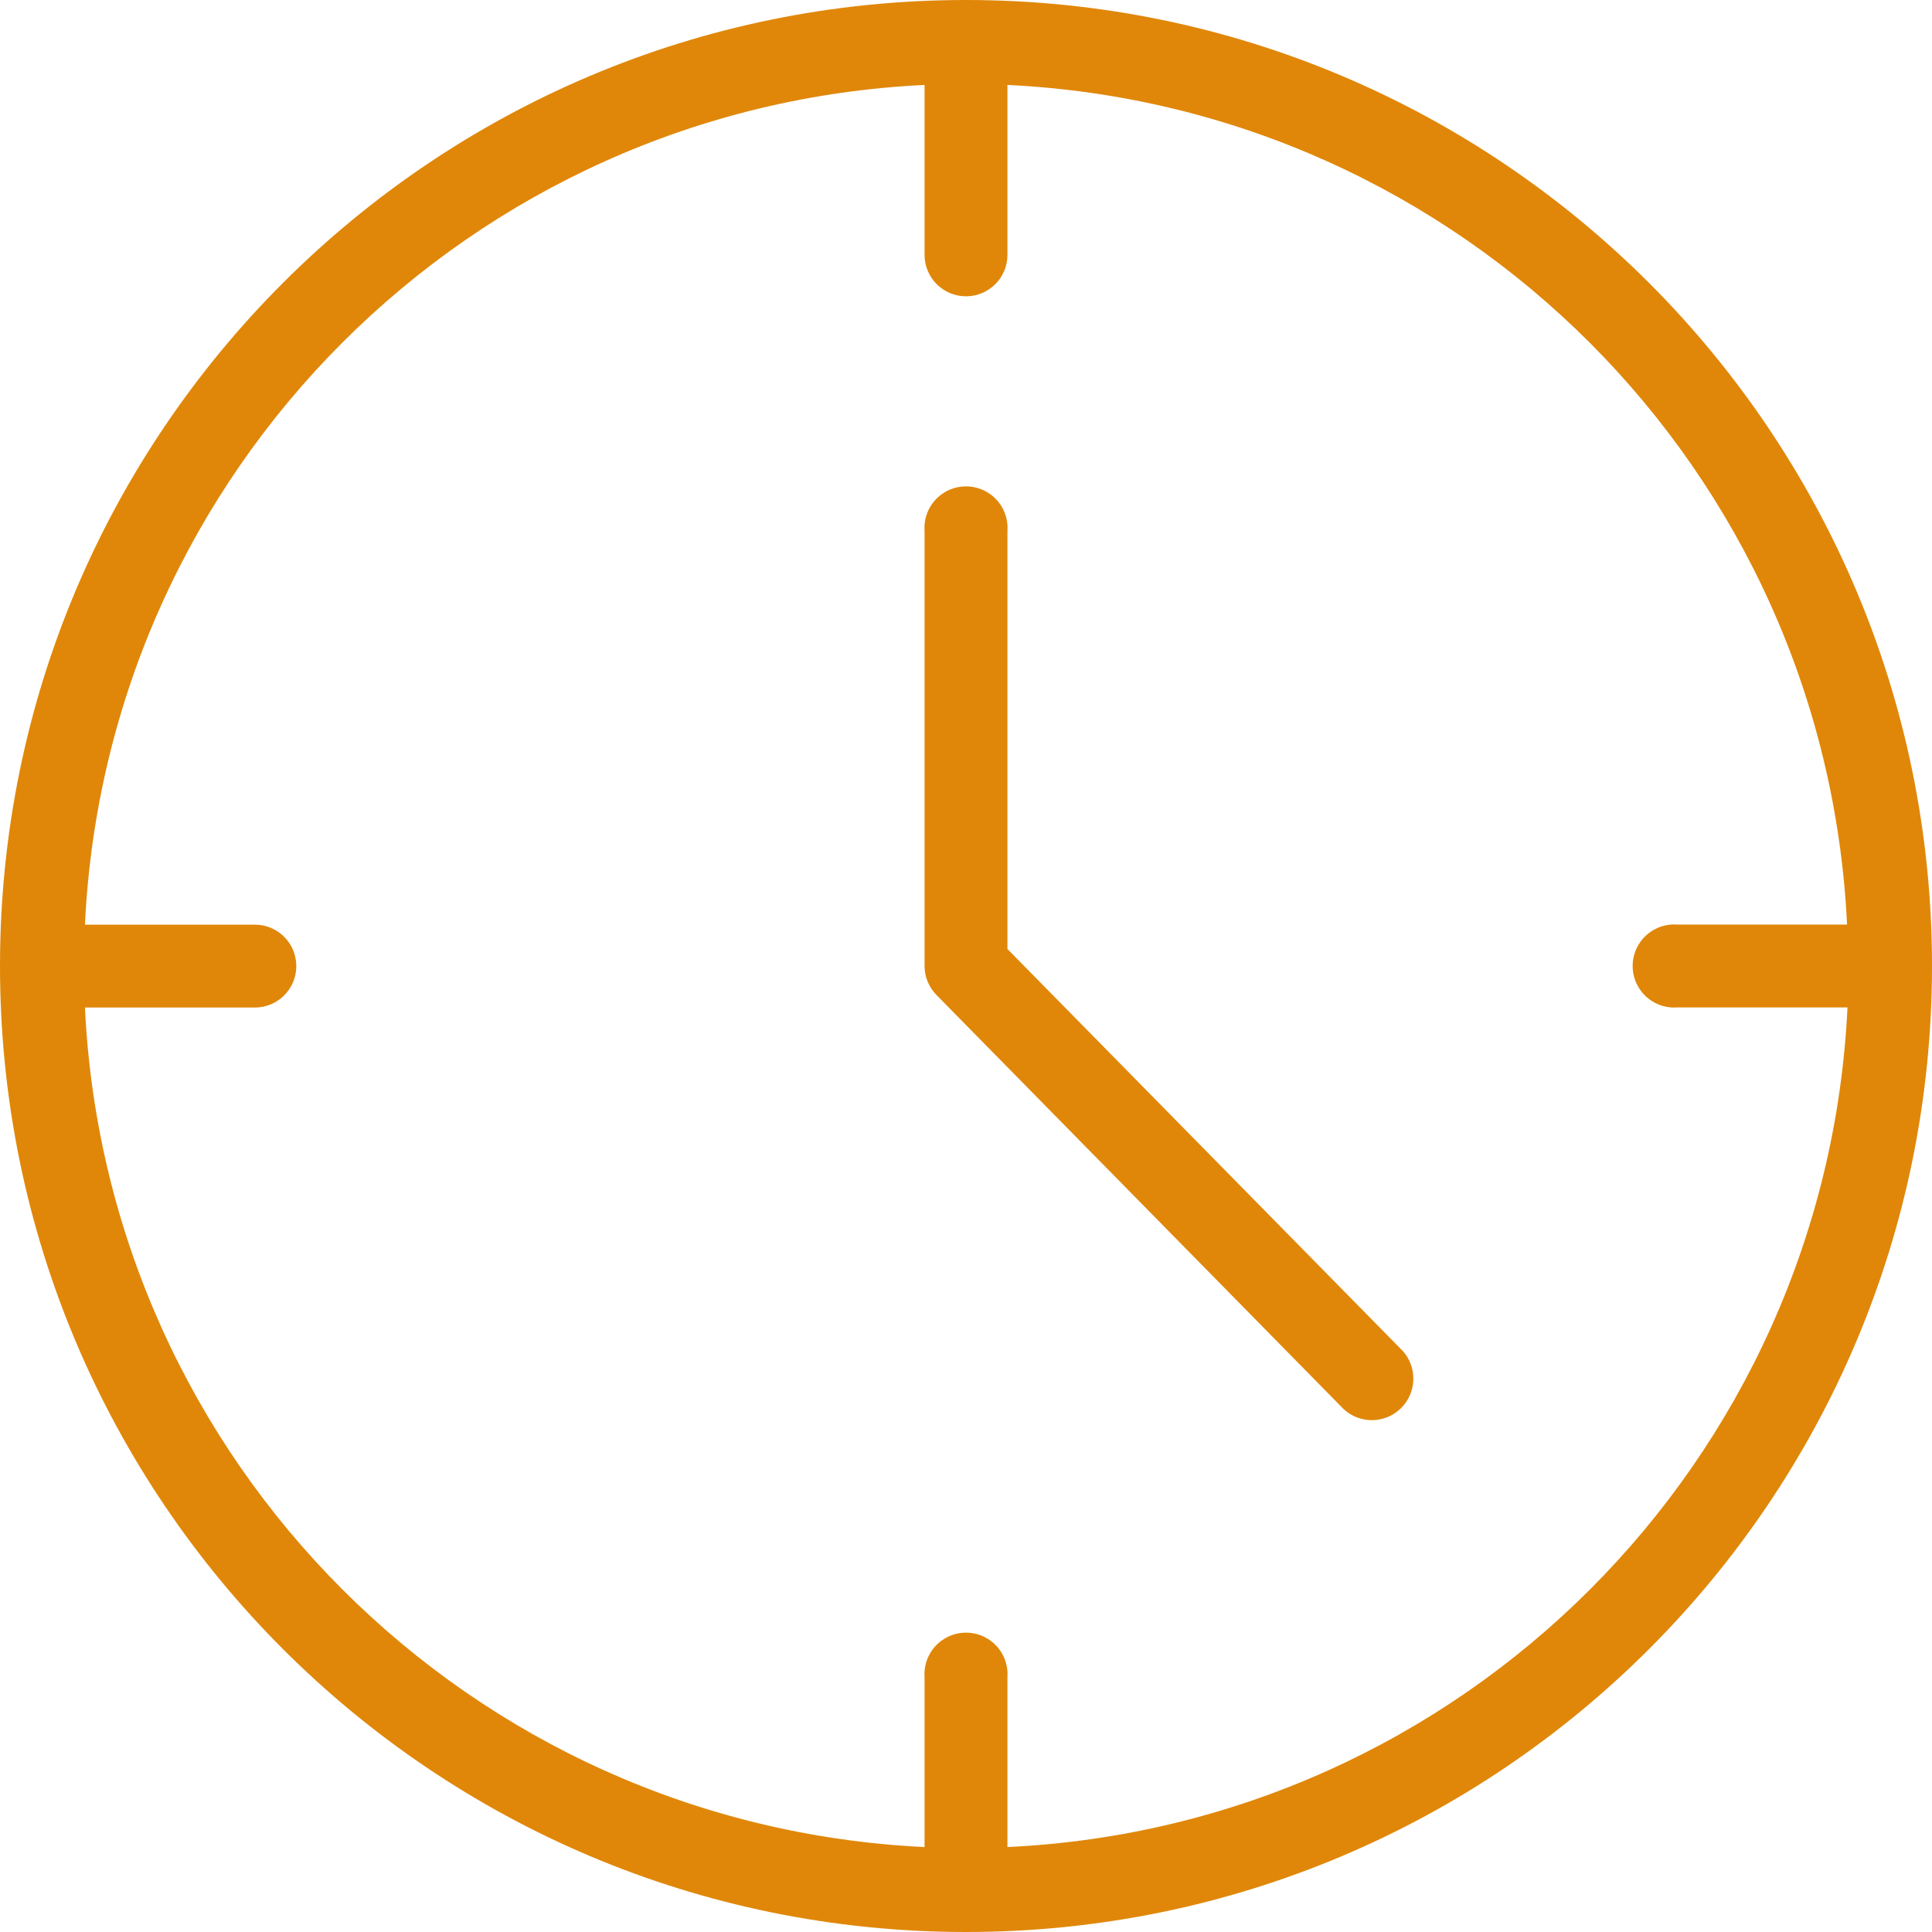
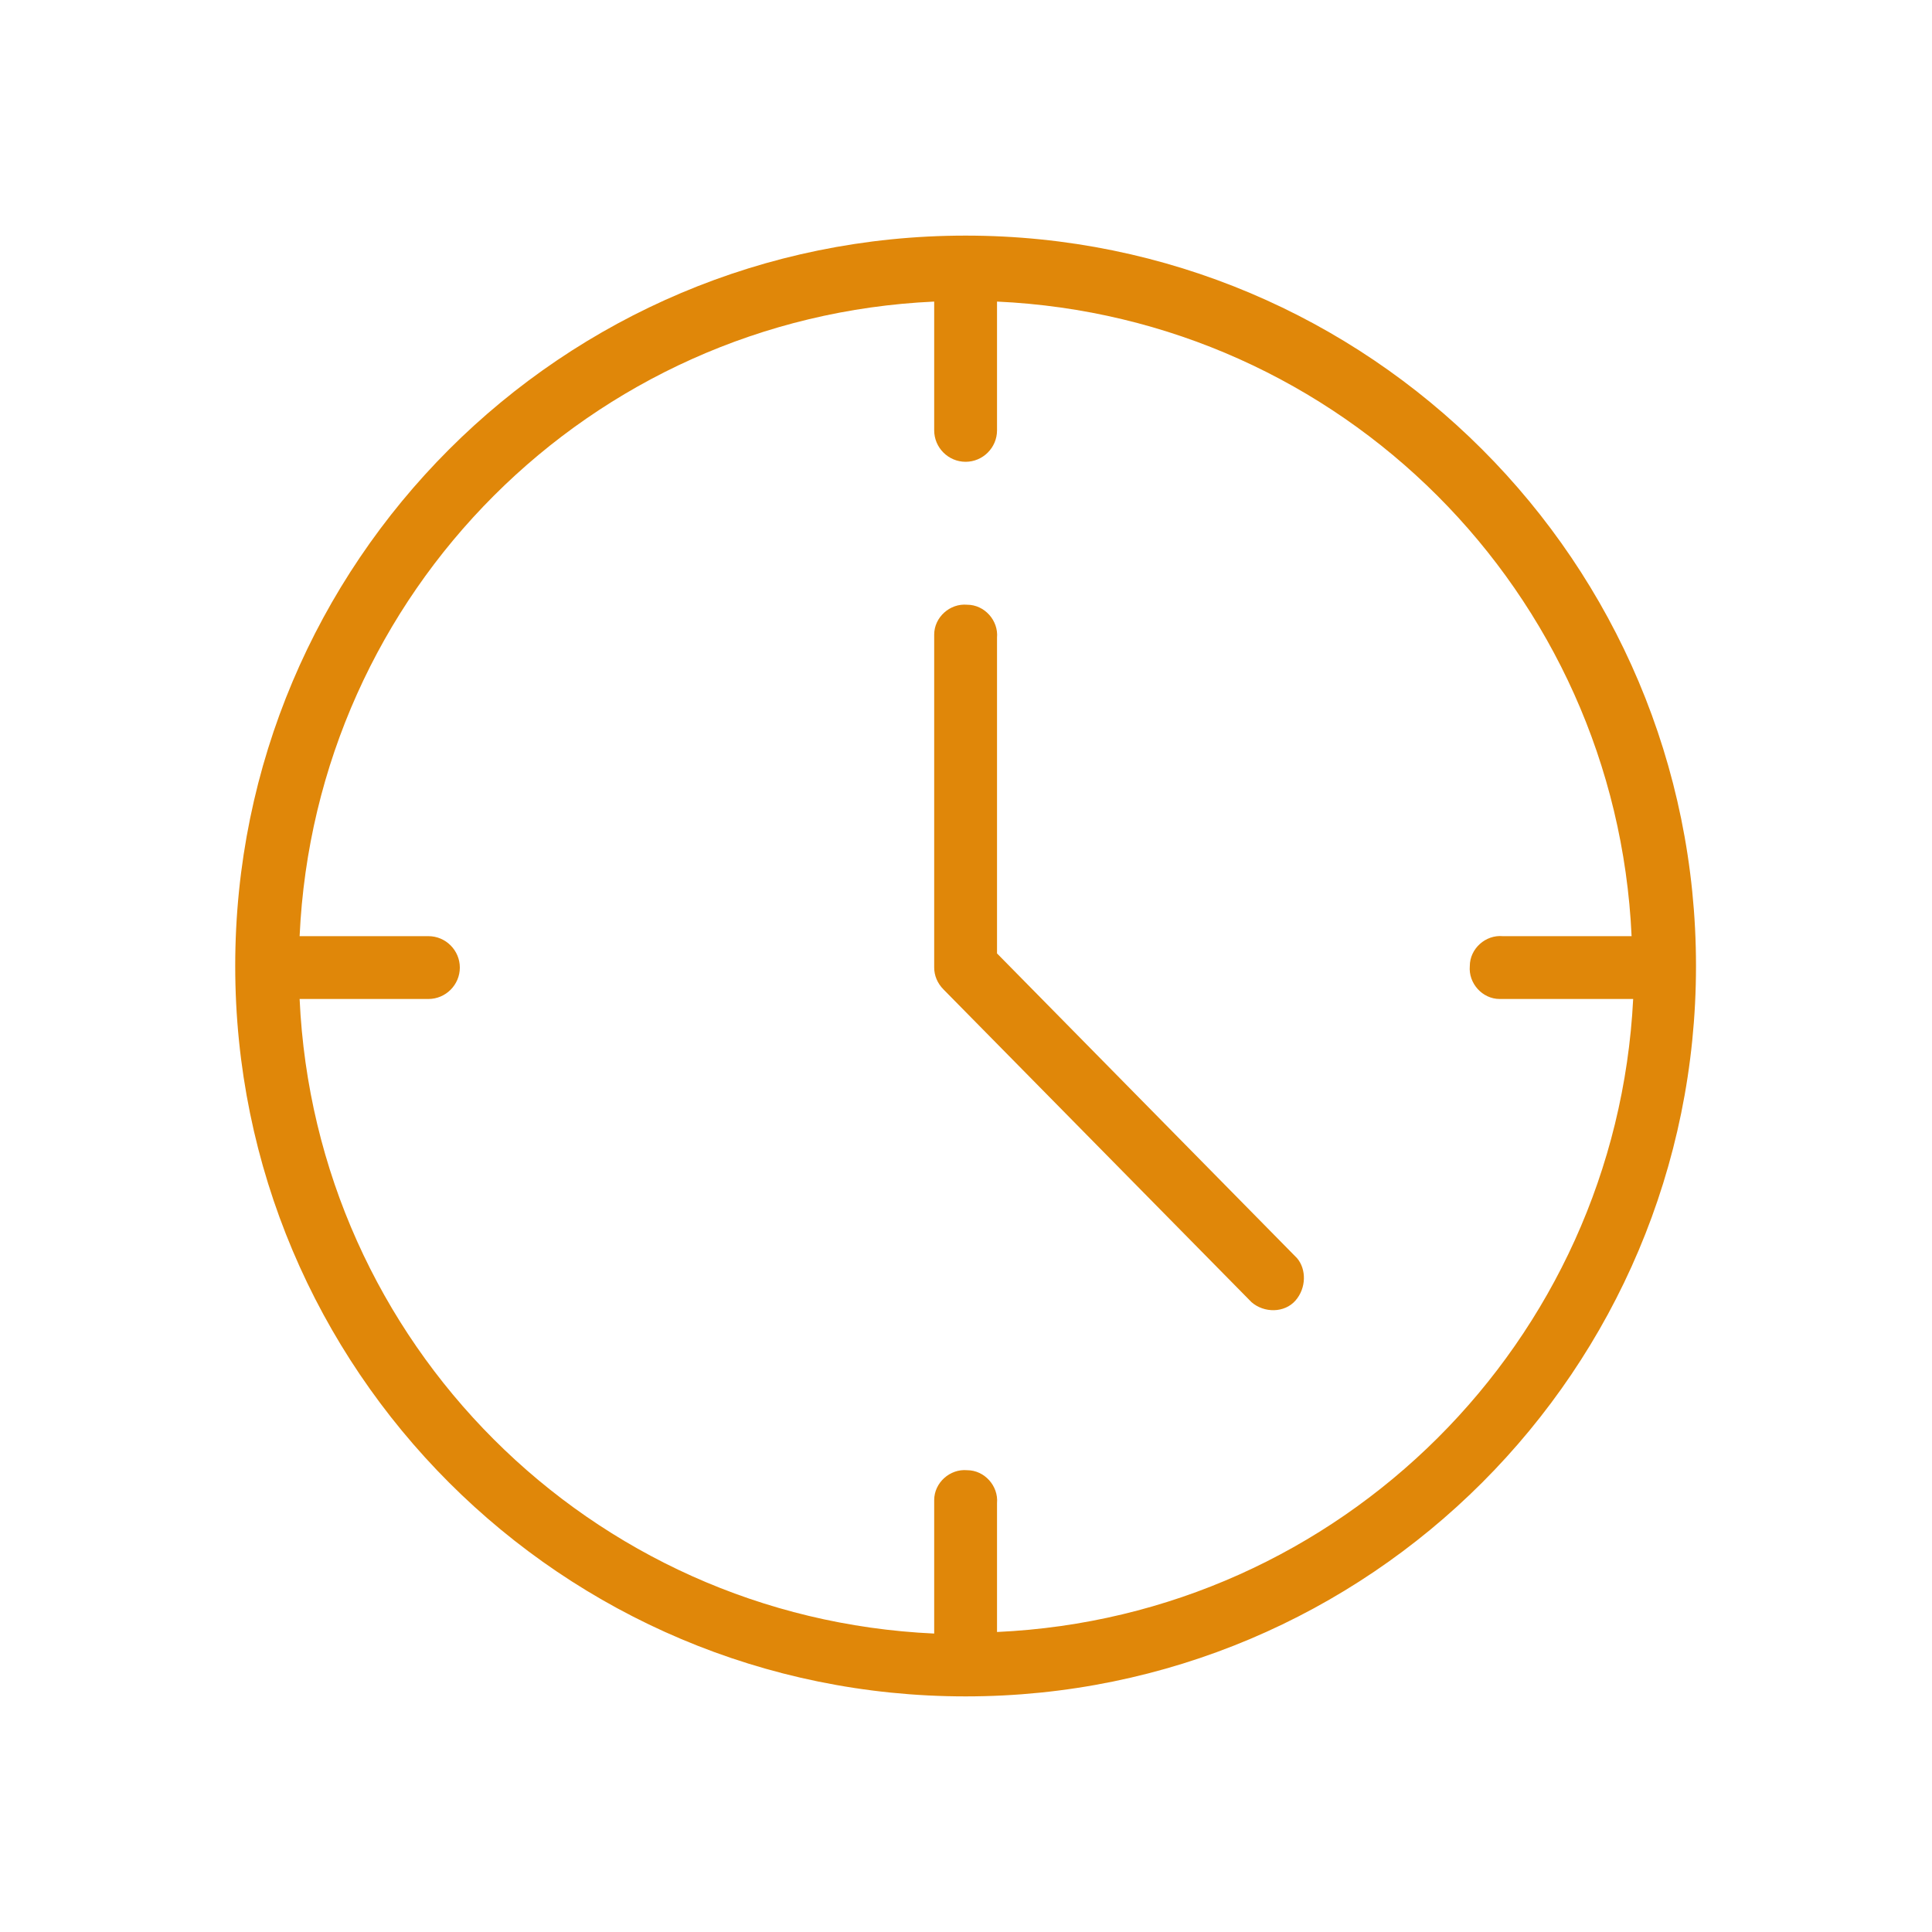
- <svg xmlns="http://www.w3.org/2000/svg" width="93" height="93" viewBox="0 0 93 93">
+ <svg xmlns="http://www.w3.org/2000/svg" version="1.1" id="Capa_1" x="0px" y="0px" viewBox="0 0 123 123" style="enable-background:new 0 0 123 123;" xml:space="preserve">
+   <style type="text/css">
+ 	.st0{fill:#E08709;}
+ </style>
  <g id="icono3" transform="translate(-11.625)">
-     <g id="Group_11" data-name="Group 11">
-       <g id="Group_10" data-name="Group 10">
-         <path id="Path_7" data-name="Path 7" d="M58.125,0a46.5,46.5,0,1,0,46.5,46.5A46.5,46.5,0,0,0,58.125,0ZM60.12,88.911V80.732a2,2,0,1,0-3.99,0v8.179A42.49,42.49,0,0,1,15.714,48.5h8.179a1.995,1.995,0,1,0,0-3.99H15.714A42.49,42.49,0,0,1,56.13,4.089v8.179a1.995,1.995,0,1,0,3.99,0V4.089a42.49,42.49,0,0,1,40.416,40.416H92.357a2,2,0,1,0,0,3.99h8.2A42.49,42.49,0,0,1,60.12,88.911Z" fill="#e08709" />
+     <g id="Group_11">
+       <g id="Group_10">
+         <path id="Path_7" class="st0" d="M73.1,15c-25.7,0-46.5,20.8-46.5,46.5S47.4,108,73.1,108s46.5-20.8,46.5-46.5S98.8,15,73.1,15z      M75.1,103.9v-8.2c0.1-1.1-0.8-2.1-1.9-2.1c-1.1-0.1-2.1,0.8-2.1,1.9c0,0.1,0,0.2,0,0.3v8.2c-21.9-1-39.4-18.5-40.4-40.4h8.2     c1.1,0,2-0.9,2-2c0-1.1-0.9-2-2-2h-8.2c1-21.9,18.5-39.4,40.4-40.4v8.2c0,1.1,0.9,2,2,2s2-0.9,2-2v-8.2     c21.9,1,39.4,18.5,40.4,40.4h-8.2c-1.1-0.1-2.1,0.8-2.1,1.9c-0.1,1.1,0.8,2.1,1.9,2.1c0.1,0,0.2,0,0.3,0h8.2     C114.5,85.4,97,102.9,75.1,103.9z" />
      </g>
    </g>
-     <g id="Group_13" data-name="Group 13">
-       <g id="Group_12" data-name="Group 12">
-         <path id="Path_8" data-name="Path 8" d="M79.171,65.052,60.12,45.682V25.554a2,2,0,1,0-3.99,0V46.5a2,2,0,0,0,.578,1.4l19.61,19.945a2,2,0,0,0,2.853-2.793Z" fill="#e08709" />
+     <g id="Group_13">
+       <g id="Group_12">
+         <path id="Path_8" class="st0" d="M94.2,80.1L75.1,60.7V40.6c0.1-1.1-0.8-2.1-1.9-2.1c-1.1-0.1-2.1,0.8-2.1,1.9c0,0.1,0,0.2,0,0.3     v20.9c0,0.5,0.2,1,0.6,1.4l19.6,19.9c0.8,0.7,2.1,0.7,2.8-0.1C94.8,82,94.8,80.8,94.2,80.1z" />
      </g>
    </g>
  </g>
</svg>
